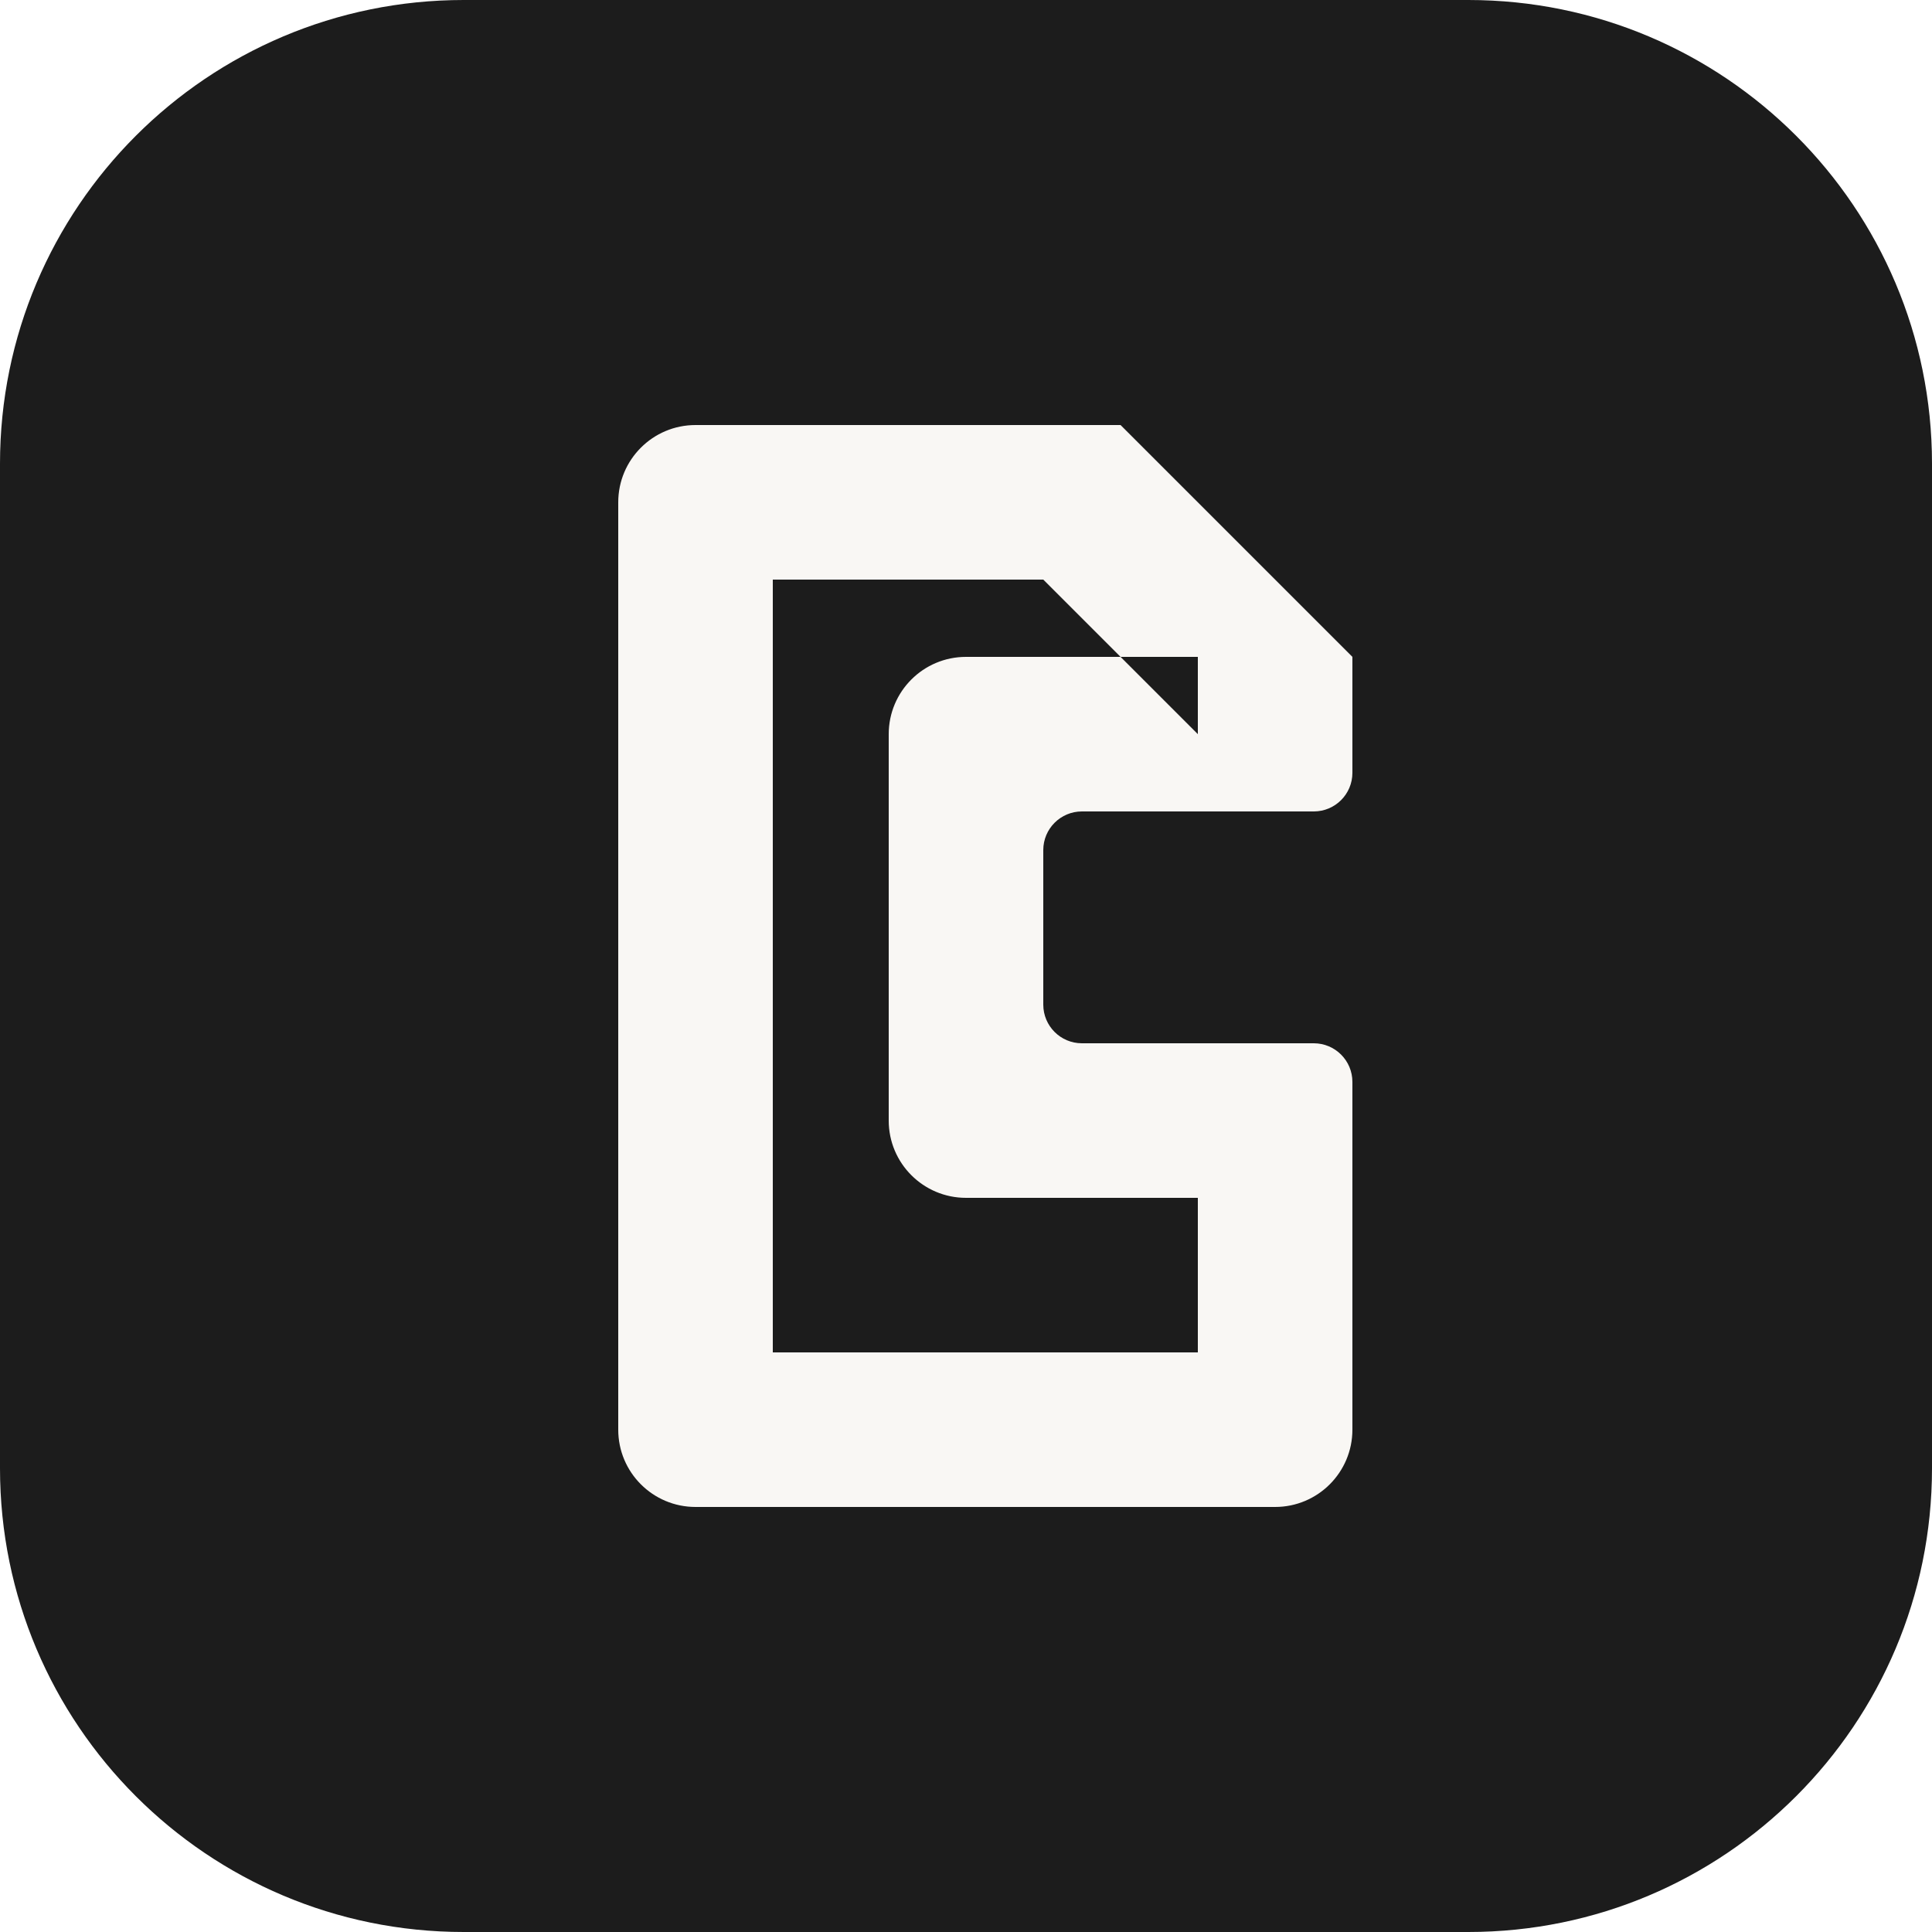
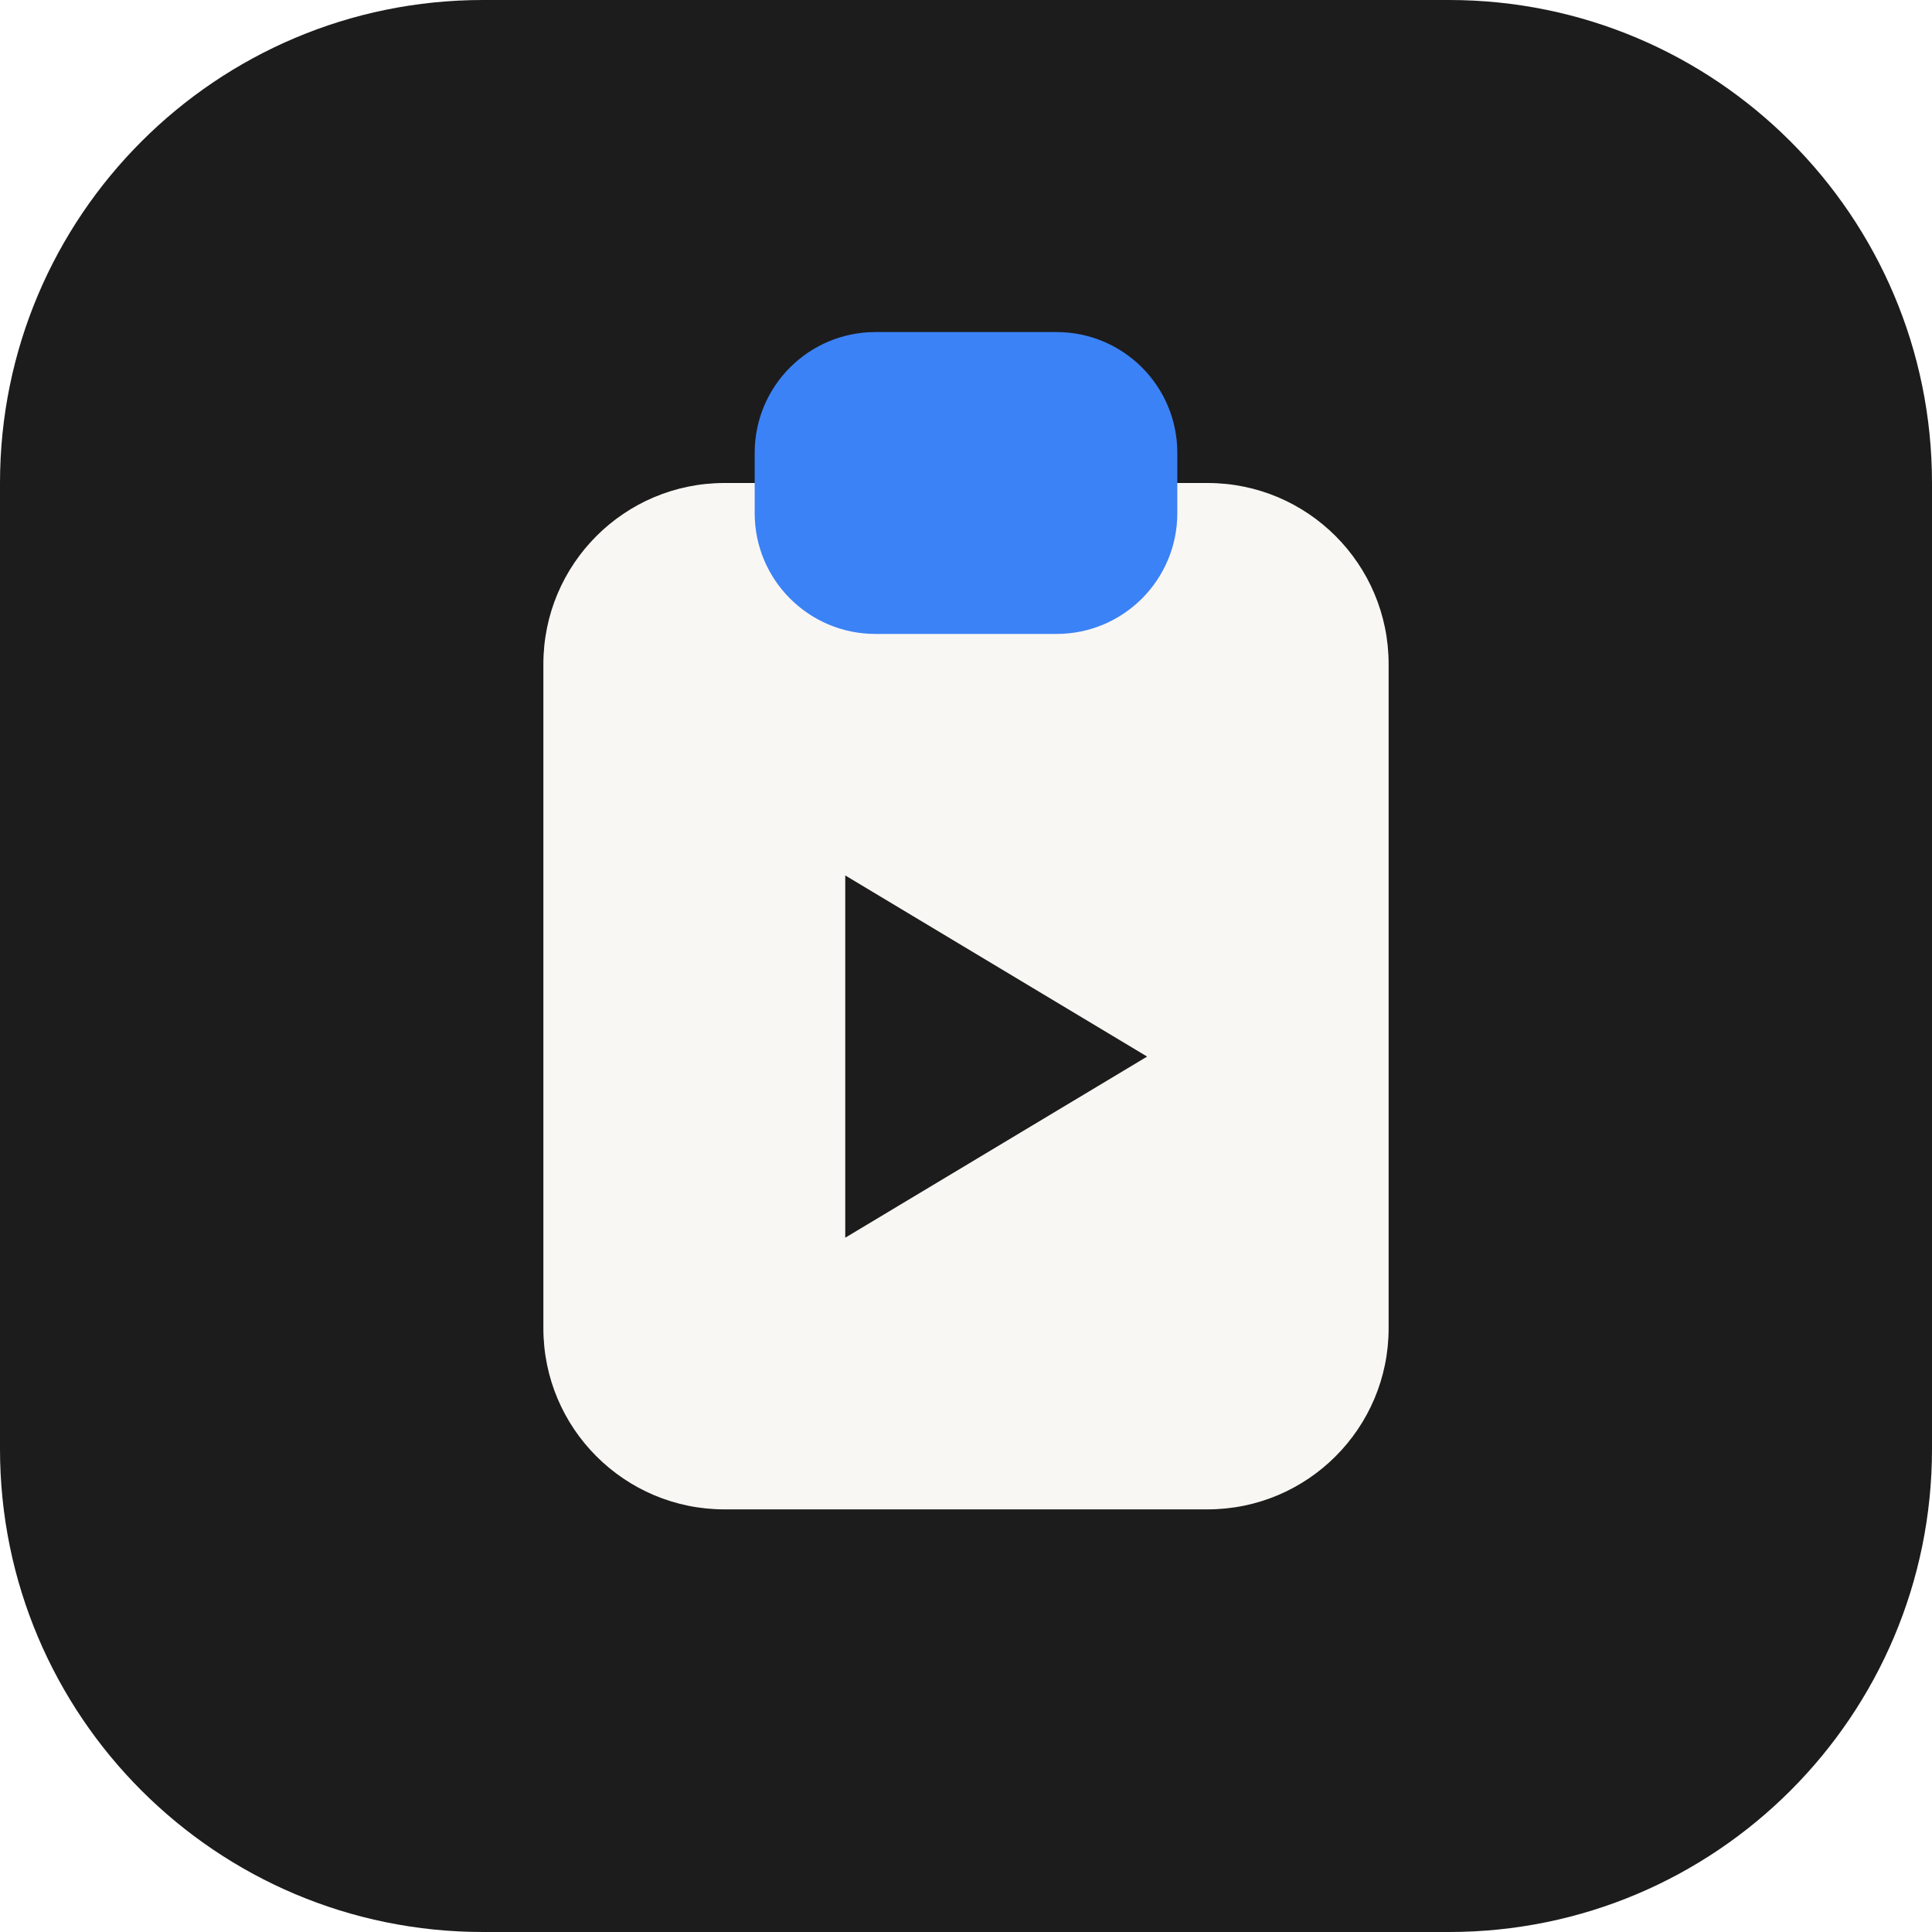
- <svg xmlns="http://www.w3.org/2000/svg" viewBox="0 0 100 100">
-   <rect width="100" height="100" rx="24" fill="#1C1C1C" />
-   <path fill-rule="evenodd" clip-rule="evenodd" d="M 32 26 C 32 23.791 33.791 22 36 22 H 58 L 70 34 V 40 C 70 41.105 69.105 42 68 42 H 56 C 54.895 42 54 42.895 54 44 V 52 C 54 53.105 54.895 54 56 54 H 68 C 69.105 54 70 54.895 70 56 V 74 C 70 76.209 68.209 78 66 78 H 36 C 33.791 78 32 76.209 32 74 V 26 Z M 40 30 V 70 H 62 V 62 H 50 C 47.791 62 46 60.209 46 58 V 38 C 46 35.791 47.791 34 50 34 H 62 V 38 L 54 30 H 40 Z" fill="#F9F7F4" />
+ <svg xmlns="http://www.w3.org/2000/svg" viewBox="0 0 32 32">
+   <rect width="32" height="32" rx="8" fill="#1C1C1C" />
+   <rect x="9" y="8" width="14" height="17" rx="3" fill="#F9F7F4" />
+   <rect x="12.5" y="5.5" width="7" height="5" rx="2" fill="#3B82F6" />
+   <path d="M14 14.5v6l5-3z" fill="#1C1C1C" />
</svg>
